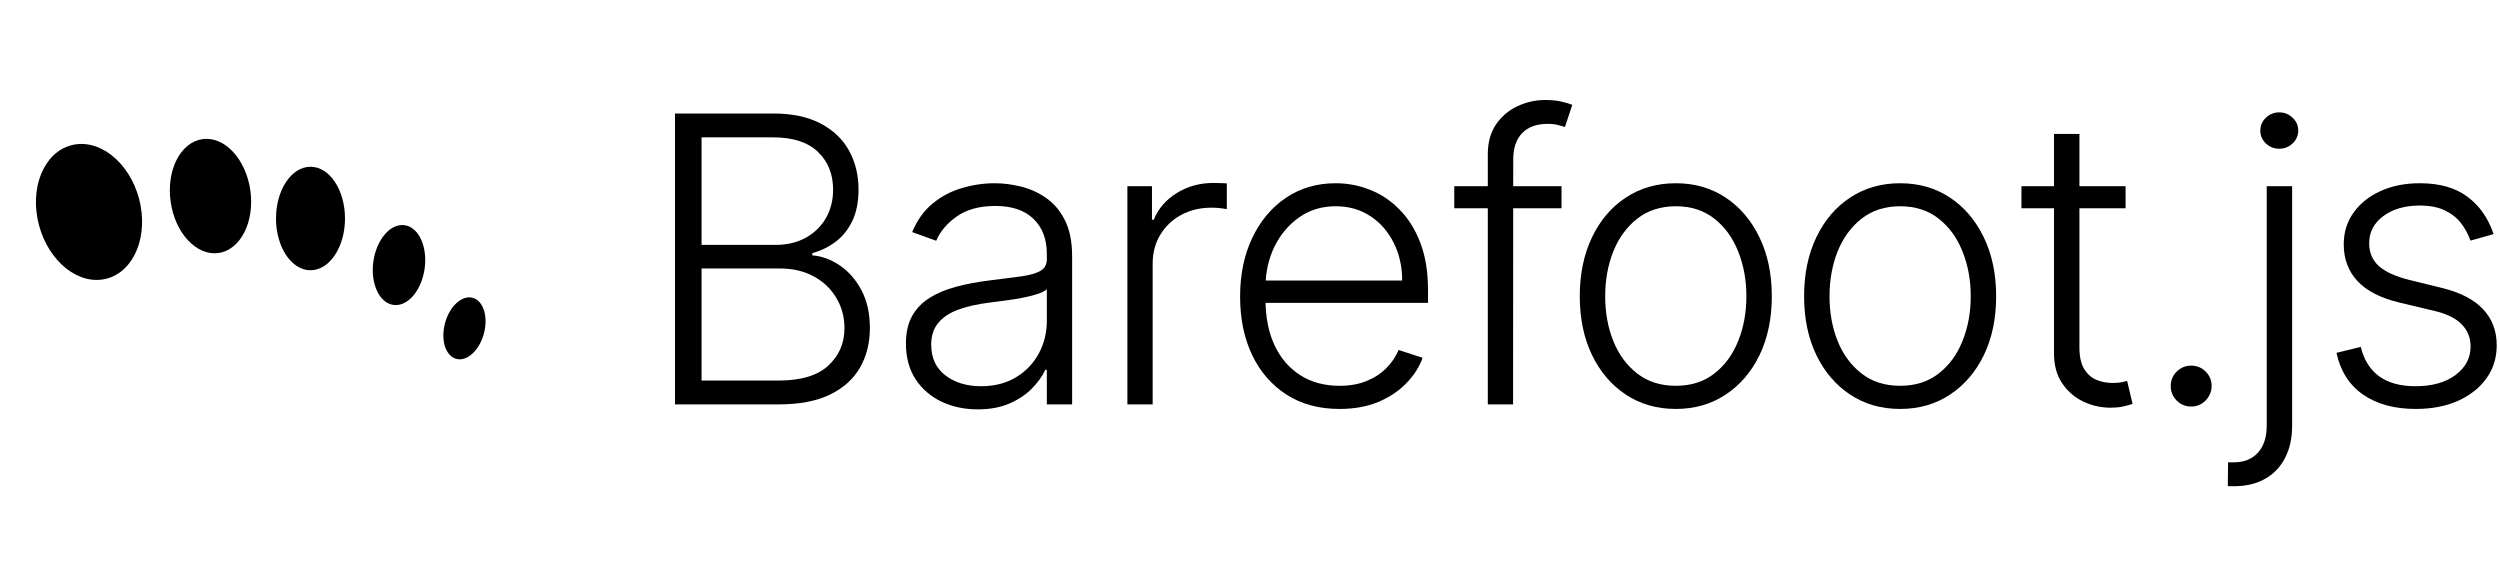
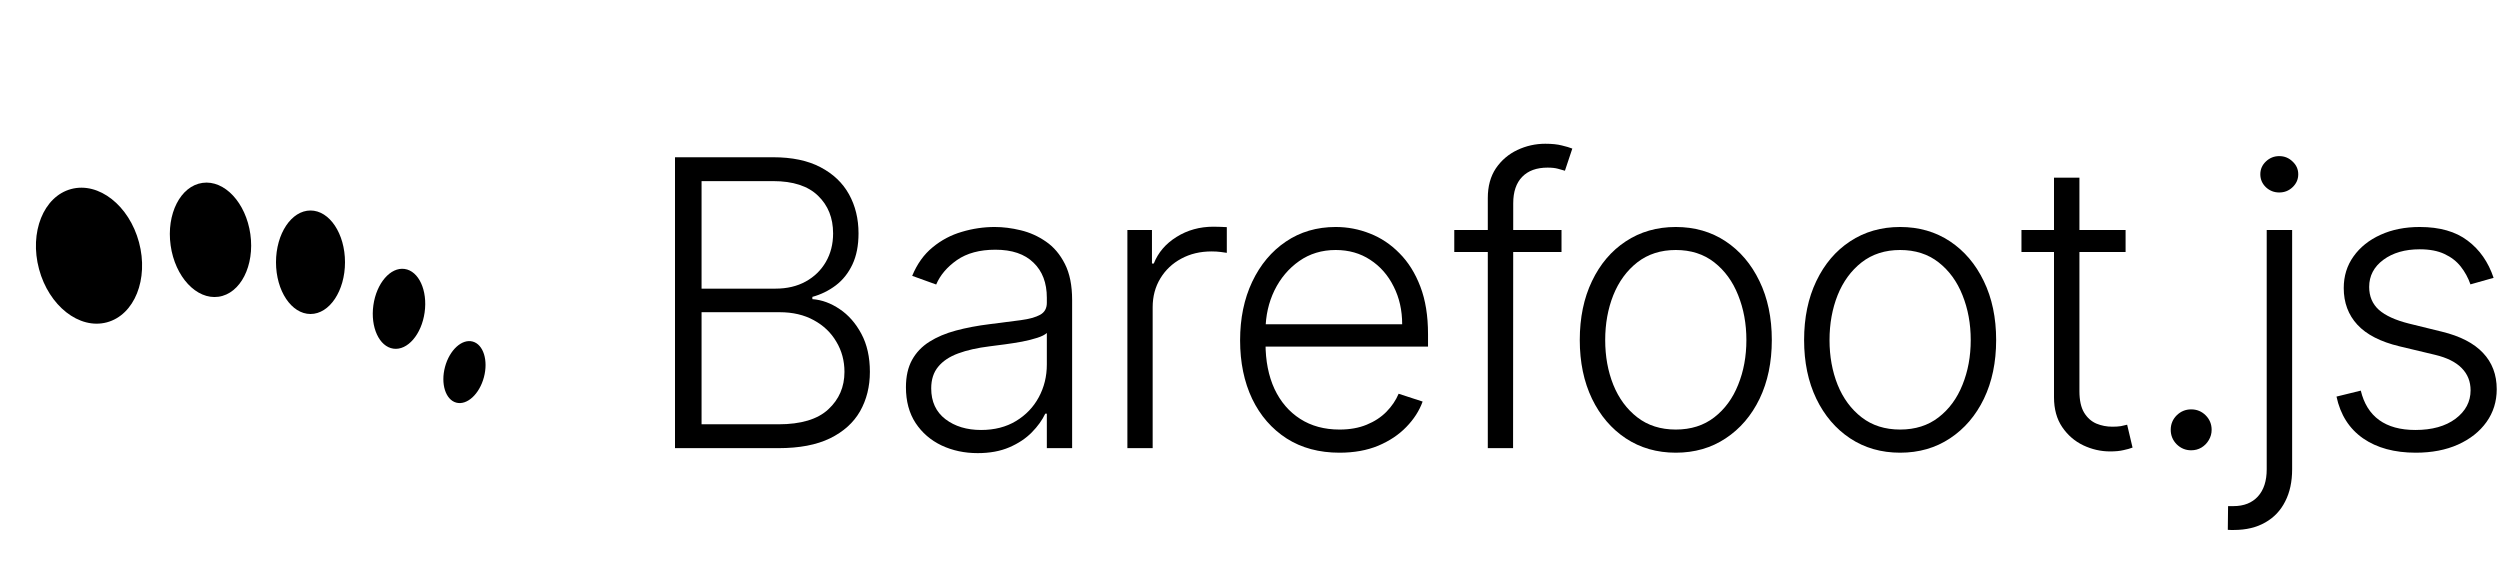
<svg xmlns="http://www.w3.org/2000/svg" viewBox="0 0 200 46" fill="currentColor">
-   <path d="M199.488 18.727L197.636 19.25C197.454 18.727 197.196 18.254 196.863 17.83C196.53 17.405 196.094 17.068 195.556 16.818C195.026 16.568 194.367 16.443 193.579 16.443C192.397 16.443 191.427 16.724 190.67 17.284C189.912 17.845 189.534 18.568 189.534 19.455C189.534 20.205 189.791 20.814 190.306 21.284C190.829 21.746 191.632 22.114 192.715 22.386L195.352 23.034C196.814 23.39 197.909 23.955 198.636 24.727C199.371 25.5 199.738 26.47 199.738 27.636C199.738 28.621 199.465 29.496 198.92 30.261C198.374 31.026 197.613 31.629 196.636 32.068C195.666 32.5 194.541 32.716 193.261 32.716C191.556 32.716 190.151 32.333 189.045 31.568C187.939 30.796 187.23 29.682 186.92 28.227L188.863 27.75C189.113 28.788 189.602 29.572 190.329 30.102C191.064 30.633 192.03 30.898 193.227 30.898C194.568 30.898 195.64 30.599 196.443 30C197.246 29.394 197.647 28.636 197.647 27.727C197.647 27.023 197.412 26.432 196.943 25.955C196.473 25.47 195.761 25.114 194.806 24.886L191.954 24.205C190.439 23.841 189.318 23.265 188.59 22.477C187.863 21.689 187.499 20.712 187.499 19.546C187.499 18.583 187.761 17.739 188.284 17.011C188.806 16.276 189.526 15.701 190.443 15.284C191.359 14.867 192.405 14.659 193.579 14.659C195.177 14.659 196.454 15.023 197.409 15.75C198.371 16.47 199.064 17.462 199.488 18.727Z" fill="currentColor" />
-   <path d="M181.337 14.898H183.371V34.045C183.371 35.038 183.186 35.894 182.815 36.614C182.451 37.341 181.921 37.901 181.224 38.295C180.527 38.697 179.686 38.898 178.701 38.898C178.625 38.898 178.549 38.898 178.474 38.898C178.398 38.898 178.315 38.894 178.224 38.886L178.246 36.989C178.322 36.989 178.394 36.989 178.462 36.989C178.53 36.989 178.602 36.989 178.678 36.989C179.512 36.989 180.163 36.731 180.633 36.216C181.102 35.701 181.337 34.977 181.337 34.045V14.898ZM182.337 11.898C181.928 11.898 181.572 11.758 181.269 11.477C180.974 11.189 180.826 10.845 180.826 10.443C180.826 10.042 180.974 9.701 181.269 9.42C181.572 9.133 181.928 8.989 182.337 8.989C182.754 8.989 183.11 9.133 183.405 9.42C183.708 9.701 183.86 10.042 183.86 10.443C183.86 10.845 183.708 11.189 183.405 11.477C183.11 11.758 182.754 11.898 182.337 11.898Z" fill="currentColor" />
-   <path d="M175.294 32.523C174.847 32.523 174.461 32.364 174.135 32.045C173.817 31.72 173.658 31.333 173.658 30.886C173.658 30.432 173.817 30.046 174.135 29.727C174.461 29.409 174.847 29.25 175.294 29.25C175.749 29.25 176.135 29.409 176.454 29.727C176.772 30.046 176.931 30.432 176.931 30.886C176.931 31.182 176.855 31.455 176.704 31.705C176.56 31.955 176.363 32.155 176.113 32.307C175.87 32.451 175.597 32.523 175.294 32.523Z" fill="currentColor" />
-   <path d="M170.047 14.898V16.659H161.717V14.898H170.047ZM164.32 10.716H166.354V27.796C166.354 28.523 166.479 29.095 166.729 29.511C166.979 29.921 167.305 30.212 167.706 30.386C168.108 30.553 168.536 30.636 168.99 30.636C169.255 30.636 169.483 30.621 169.672 30.591C169.861 30.553 170.028 30.515 170.172 30.477L170.604 32.307C170.407 32.383 170.164 32.451 169.877 32.511C169.589 32.58 169.233 32.614 168.808 32.614C168.066 32.614 167.35 32.451 166.661 32.125C165.979 31.799 165.418 31.314 164.979 30.671C164.539 30.026 164.32 29.227 164.32 28.273V10.716Z" fill="currentColor" />
-   <path d="M152.01 32.716C150.502 32.716 149.169 32.333 148.01 31.568C146.858 30.803 145.957 29.746 145.305 28.398C144.654 27.042 144.328 25.477 144.328 23.705C144.328 21.917 144.654 20.345 145.305 18.989C145.957 17.625 146.858 16.564 148.01 15.807C149.169 15.042 150.502 14.659 152.01 14.659C153.517 14.659 154.847 15.042 155.999 15.807C157.15 16.572 158.052 17.633 158.703 18.989C159.362 20.345 159.692 21.917 159.692 23.705C159.692 25.477 159.366 27.042 158.714 28.398C158.063 29.746 157.158 30.803 155.999 31.568C154.847 32.333 153.517 32.716 152.01 32.716ZM152.01 30.864C153.222 30.864 154.249 30.538 155.089 29.886C155.93 29.235 156.567 28.367 156.999 27.284C157.438 26.201 157.658 25.008 157.658 23.705C157.658 22.401 157.438 21.205 156.999 20.114C156.567 19.023 155.93 18.148 155.089 17.489C154.249 16.83 153.222 16.5 152.01 16.5C150.805 16.5 149.779 16.83 148.93 17.489C148.089 18.148 147.449 19.023 147.01 20.114C146.578 21.205 146.362 22.401 146.362 23.705C146.362 25.008 146.578 26.201 147.01 27.284C147.449 28.367 148.089 29.235 148.93 29.886C149.771 30.538 150.798 30.864 152.01 30.864Z" fill="currentColor" />
-   <path d="M134.064 32.716C132.556 32.716 131.223 32.333 130.064 31.568C128.912 30.803 128.011 29.746 127.359 28.398C126.708 27.042 126.382 25.477 126.382 23.705C126.382 21.917 126.708 20.345 127.359 18.989C128.011 17.625 128.912 16.564 130.064 15.807C131.223 15.042 132.556 14.659 134.064 14.659C135.571 14.659 136.901 15.042 138.052 15.807C139.204 16.572 140.105 17.633 140.757 18.989C141.416 20.345 141.745 21.917 141.745 23.705C141.745 25.477 141.42 27.042 140.768 28.398C140.117 29.746 139.211 30.803 138.052 31.568C136.901 32.333 135.571 32.716 134.064 32.716ZM134.064 30.864C135.276 30.864 136.302 30.538 137.143 29.886C137.984 29.235 138.62 28.367 139.052 27.284C139.492 26.201 139.711 25.008 139.711 23.705C139.711 22.401 139.492 21.205 139.052 20.114C138.62 19.023 137.984 18.148 137.143 17.489C136.302 16.83 135.276 16.5 134.064 16.5C132.859 16.5 131.833 16.83 130.984 17.489C130.143 18.148 129.503 19.023 129.064 20.114C128.632 21.205 128.416 22.401 128.416 23.705C128.416 25.008 128.632 26.201 129.064 27.284C129.503 28.367 130.143 29.235 130.984 29.886C131.825 30.538 132.852 30.864 134.064 30.864Z" fill="currentColor" />
-   <path d="M124.921 14.898V16.659H116.342V14.898H124.921ZM119.024 32.352V12.341C119.024 11.402 119.24 10.61 119.671 9.966C120.111 9.322 120.683 8.833 121.387 8.5C122.092 8.167 122.838 8 123.626 8C124.156 8 124.596 8.045 124.944 8.136C125.3 8.22 125.58 8.303 125.785 8.386L125.194 10.159C125.043 10.114 124.857 10.061 124.637 10C124.418 9.939 124.141 9.909 123.808 9.909C122.929 9.909 122.251 10.155 121.774 10.648C121.296 11.14 121.058 11.845 121.058 12.761L121.046 32.352H119.024Z" fill="currentColor" />
-   <path d="M107.163 32.716C105.534 32.716 104.125 32.337 102.935 31.58C101.746 30.814 100.825 29.758 100.174 28.409C99.53 27.053 99.208 25.492 99.208 23.727C99.208 21.97 99.53 20.409 100.174 19.046C100.825 17.674 101.723 16.602 102.867 15.83C104.019 15.049 105.348 14.659 106.856 14.659C107.803 14.659 108.716 14.833 109.594 15.182C110.473 15.523 111.261 16.049 111.958 16.761C112.663 17.466 113.219 18.356 113.629 19.432C114.038 20.5 114.242 21.765 114.242 23.227V24.227H100.606V22.443H112.174C112.174 21.322 111.947 20.314 111.492 19.421C111.045 18.519 110.42 17.807 109.617 17.284C108.822 16.761 107.901 16.5 106.856 16.5C105.75 16.5 104.776 16.796 103.935 17.386C103.094 17.977 102.435 18.758 101.958 19.727C101.488 20.697 101.25 21.758 101.242 22.909V23.977C101.242 25.364 101.481 26.576 101.958 27.614C102.443 28.644 103.129 29.443 104.015 30.011C104.901 30.58 105.95 30.864 107.163 30.864C107.988 30.864 108.712 30.735 109.333 30.477C109.962 30.22 110.488 29.875 110.913 29.443C111.344 29.004 111.67 28.523 111.89 28L113.81 28.625C113.545 29.36 113.11 30.038 112.504 30.659C111.905 31.28 111.155 31.78 110.254 32.159C109.36 32.53 108.329 32.716 107.163 32.716Z" fill="currentColor" />
-   <path d="M90.191 32.352V14.898H92.157V17.58H92.304C92.653 16.701 93.259 15.992 94.123 15.455C94.994 14.909 95.979 14.636 97.077 14.636C97.244 14.636 97.429 14.64 97.634 14.648C97.838 14.655 98.009 14.663 98.145 14.671V16.727C98.054 16.712 97.895 16.689 97.668 16.659C97.441 16.629 97.195 16.614 96.929 16.614C96.02 16.614 95.21 16.807 94.498 17.193C93.793 17.572 93.236 18.099 92.827 18.773C92.418 19.447 92.213 20.216 92.213 21.08V32.352H90.191Z" fill="currentColor" />
-   <path d="M78.213 32.75C77.16 32.75 76.198 32.545 75.327 32.136C74.456 31.72 73.763 31.121 73.247 30.341C72.732 29.553 72.475 28.599 72.475 27.477C72.475 26.614 72.638 25.886 72.963 25.296C73.289 24.705 73.751 24.22 74.35 23.841C74.948 23.462 75.656 23.163 76.475 22.943C77.293 22.724 78.194 22.553 79.179 22.432C80.156 22.311 80.982 22.205 81.656 22.114C82.338 22.023 82.857 21.879 83.213 21.682C83.569 21.485 83.747 21.167 83.747 20.727V20.318C83.747 19.129 83.391 18.193 82.679 17.511C81.975 16.822 80.96 16.477 79.634 16.477C78.376 16.477 77.35 16.754 76.554 17.307C75.766 17.86 75.213 18.511 74.895 19.261L72.975 18.568C73.369 17.614 73.914 16.852 74.611 16.284C75.308 15.708 76.088 15.296 76.952 15.046C77.816 14.788 78.691 14.659 79.577 14.659C80.244 14.659 80.937 14.746 81.656 14.921C82.384 15.095 83.058 15.398 83.679 15.83C84.3 16.254 84.804 16.849 85.191 17.614C85.577 18.371 85.77 19.333 85.77 20.5V32.352H83.747V29.591H83.622C83.38 30.106 83.02 30.606 82.543 31.091C82.066 31.576 81.467 31.974 80.747 32.284C80.028 32.595 79.183 32.75 78.213 32.75ZM78.486 30.898C79.562 30.898 80.494 30.659 81.281 30.182C82.069 29.705 82.675 29.072 83.1 28.284C83.531 27.489 83.747 26.614 83.747 25.659V23.136C83.596 23.28 83.342 23.409 82.986 23.523C82.638 23.636 82.232 23.739 81.77 23.83C81.316 23.913 80.861 23.985 80.406 24.046C79.952 24.106 79.543 24.159 79.179 24.205C78.194 24.326 77.353 24.515 76.656 24.773C75.96 25.03 75.425 25.386 75.054 25.841C74.683 26.288 74.497 26.864 74.497 27.568C74.497 28.629 74.876 29.451 75.634 30.034C76.391 30.61 77.342 30.898 78.486 30.898Z" fill="currentColor" />
-   <path d="M54 32.352V9.08H61.852C63.367 9.08 64.629 9.345 65.636 9.875C66.651 10.405 67.413 11.129 67.921 12.046C68.428 12.962 68.682 14.004 68.682 15.171C68.682 16.14 68.519 16.97 68.193 17.659C67.867 18.349 67.424 18.905 66.864 19.33C66.303 19.754 65.678 20.061 64.989 20.25V20.432C65.739 20.485 66.466 20.75 67.171 21.227C67.875 21.697 68.454 22.356 68.909 23.205C69.364 24.053 69.591 25.068 69.591 26.25C69.591 27.424 69.329 28.474 68.807 29.398C68.284 30.314 67.481 31.038 66.398 31.568C65.322 32.091 63.951 32.352 62.284 32.352H54ZM56.125 30.443H62.284C64.079 30.443 65.405 30.046 66.261 29.25C67.125 28.455 67.557 27.455 67.557 26.25C67.557 25.364 67.341 24.561 66.909 23.841C66.485 23.114 65.883 22.538 65.102 22.114C64.329 21.689 63.42 21.477 62.375 21.477H56.125V30.443ZM56.125 19.591H62.045C62.962 19.591 63.765 19.402 64.454 19.023C65.144 18.644 65.682 18.121 66.068 17.455C66.454 16.788 66.648 16.027 66.648 15.171C66.648 13.936 66.246 12.932 65.443 12.159C64.64 11.379 63.443 10.989 61.852 10.989H56.125V19.591Z" fill="currentColor" />
-   <path d="M8.549 22.287C10.758 21.695 11.909 18.828 11.12 15.883C10.331 12.939 7.901 11.031 5.692 11.623C3.484 12.215 2.333 15.082 3.122 18.026C3.911 20.971 6.341 22.878 8.549 22.287Z" fill="currentColor" />
-   <path d="M17.48 20.24C19.241 19.992 20.382 17.752 20.029 15.237C19.675 12.721 17.961 10.882 16.2 11.13C14.439 11.377 13.298 13.617 13.651 16.133C14.005 18.649 15.719 20.488 17.48 20.24Z" fill="currentColor" />
-   <path d="M24.84 21.62C26.364 21.62 27.6 19.767 27.6 17.48C27.6 15.194 26.364 13.34 24.84 13.34C23.316 13.34 22.08 15.194 22.08 17.48C22.08 19.767 23.316 21.62 24.84 21.62Z" fill="currentColor" />
-   <path d="M31.472 24.393C32.604 24.552 33.723 23.254 33.97 21.493C34.218 19.732 33.5 18.175 32.368 18.016C31.236 17.857 30.118 19.156 29.87 20.917C29.623 22.678 30.34 24.234 31.472 24.393Z" fill="currentColor" />
-   <path d="M36.502 28.711C37.361 28.941 38.351 28.033 38.712 26.684C39.074 25.334 38.671 24.053 37.812 23.823C36.953 23.593 35.964 24.501 35.602 25.85C35.24 27.2 35.644 28.481 36.502 28.711Z" fill="currentColor" />
+   <path d="M199.488 22.227L197.636 22.75C197.454 22.227 197.196 21.754 196.863 21.33C196.53 20.905 196.094 20.568 195.556 20.318C195.026 20.068 194.367 19.943 193.579 19.943C192.397 19.943 191.427 20.224 190.67 20.784C189.912 21.345 189.534 22.068 189.534 22.955C189.534 23.705 189.791 24.314 190.306 24.784C190.829 25.246 191.632 25.614 192.715 25.886L195.352 26.534C196.814 26.89 197.909 27.455 198.636 28.227C199.371 29 199.738 29.97 199.738 31.136C199.738 32.121 199.465 32.996 198.92 33.761C198.374 34.526 197.613 35.129 196.636 35.568C195.666 36 194.541 36.216 193.261 36.216C191.556 36.216 190.151 35.833 189.045 35.068C187.939 34.295 187.23 33.182 186.92 31.727L188.863 31.25C189.113 32.288 189.602 33.072 190.329 33.602C191.064 34.133 192.03 34.398 193.227 34.398C194.568 34.398 195.64 34.099 196.443 33.5C197.246 32.894 197.647 32.136 197.647 31.227C197.647 30.523 197.412 29.932 196.943 29.455C196.473 28.97 195.761 28.614 194.806 28.386L191.954 27.705C190.439 27.341 189.318 26.765 188.59 25.977C187.863 25.189 187.499 24.212 187.499 23.046C187.499 22.083 187.761 21.239 188.284 20.511C188.806 19.776 189.526 19.201 190.443 18.784C191.359 18.367 192.405 18.159 193.579 18.159C195.177 18.159 196.454 18.523 197.409 19.25C198.371 19.97 199.064 20.962 199.488 22.227Z" fill="currentColor" />
+   <path d="M181.337 18.398H183.371V37.545C183.371 38.538 183.186 39.394 182.815 40.114C182.451 40.841 181.921 41.401 181.224 41.795C180.527 42.197 179.686 42.398 178.701 42.398C178.625 42.398 178.549 42.398 178.474 42.398C178.398 42.398 178.315 42.394 178.224 42.386L178.246 40.489C178.322 40.489 178.394 40.489 178.462 40.489C178.53 40.489 178.602 40.489 178.678 40.489C179.512 40.489 180.163 40.231 180.633 39.716C181.102 39.201 181.337 38.477 181.337 37.545V18.398ZM182.337 15.398C181.928 15.398 181.572 15.258 181.269 14.977C180.974 14.689 180.826 14.345 180.826 13.943C180.826 13.542 180.974 13.201 181.269 12.921C181.572 12.633 181.928 12.489 182.337 12.489C182.754 12.489 183.11 12.633 183.405 12.921C183.708 13.201 183.86 13.542 183.86 13.943C183.86 14.345 183.708 14.689 183.405 14.977C183.11 15.258 182.754 15.398 182.337 15.398Z" fill="currentColor" />
+   <path d="M175.294 36.023C174.847 36.023 174.461 35.864 174.135 35.545C173.817 35.22 173.658 34.833 173.658 34.386C173.658 33.932 173.817 33.545 174.135 33.227C174.461 32.909 174.847 32.75 175.294 32.75C175.749 32.75 176.135 32.909 176.454 33.227C176.772 33.545 176.931 33.932 176.931 34.386C176.931 34.682 176.855 34.955 176.704 35.205C176.56 35.455 176.363 35.655 176.113 35.807C175.87 35.951 175.597 36.023 175.294 36.023Z" fill="currentColor" />
+   <path d="M170.047 18.398V20.159H161.717V18.398H170.047ZM164.32 14.216H166.354V31.296C166.354 32.023 166.479 32.595 166.729 33.011C166.979 33.42 167.305 33.712 167.706 33.886C168.108 34.053 168.536 34.136 168.99 34.136C169.255 34.136 169.483 34.121 169.672 34.091C169.861 34.053 170.028 34.015 170.172 33.977L170.604 35.807C170.407 35.883 170.164 35.951 169.877 36.011C169.589 36.08 169.233 36.114 168.808 36.114C168.066 36.114 167.35 35.951 166.661 35.625C165.979 35.299 165.418 34.814 164.979 34.17C164.539 33.526 164.32 32.727 164.32 31.773V14.216Z" fill="currentColor" />
+   <path d="M152.01 36.216C150.502 36.216 149.169 35.833 148.01 35.068C146.858 34.303 145.957 33.246 145.305 31.898C144.654 30.542 144.328 28.977 144.328 27.205C144.328 25.417 144.654 23.845 145.305 22.489C145.957 21.125 146.858 20.064 148.01 19.307C149.169 18.542 150.502 18.159 152.01 18.159C153.517 18.159 154.847 18.542 155.999 19.307C157.15 20.072 158.052 21.133 158.703 22.489C159.362 23.845 159.692 25.417 159.692 27.205C159.692 28.977 159.366 30.542 158.714 31.898C158.063 33.246 157.158 34.303 155.999 35.068C154.847 35.833 153.517 36.216 152.01 36.216ZM152.01 34.364C153.222 34.364 154.249 34.038 155.089 33.386C155.93 32.735 156.567 31.867 156.999 30.784C157.438 29.701 157.658 28.508 157.658 27.205C157.658 25.901 157.438 24.705 156.999 23.614C156.567 22.523 155.93 21.648 155.089 20.989C154.249 20.33 153.222 20 152.01 20C150.805 20 149.779 20.33 148.93 20.989C148.089 21.648 147.449 22.523 147.01 23.614C146.578 24.705 146.362 25.901 146.362 27.205C146.362 28.508 146.578 29.701 147.01 30.784C147.449 31.867 148.089 32.735 148.93 33.386C149.771 34.038 150.798 34.364 152.01 34.364Z" fill="currentColor" />
+   <path d="M134.064 36.216C132.556 36.216 131.223 35.833 130.064 35.068C128.912 34.303 128.011 33.246 127.359 31.898C126.708 30.542 126.382 28.977 126.382 27.205C126.382 25.417 126.708 23.845 127.359 22.489C128.011 21.125 128.912 20.064 130.064 19.307C131.223 18.542 132.556 18.159 134.064 18.159C135.571 18.159 136.901 18.542 138.052 19.307C139.204 20.072 140.105 21.133 140.757 22.489C141.416 23.845 141.745 25.417 141.745 27.205C141.745 28.977 141.42 30.542 140.768 31.898C140.117 33.246 139.211 34.303 138.052 35.068C136.901 35.833 135.571 36.216 134.064 36.216ZM134.064 34.364C135.276 34.364 136.302 34.038 137.143 33.386C137.984 32.735 138.62 31.867 139.052 30.784C139.492 29.701 139.711 28.508 139.711 27.205C139.711 25.901 139.492 24.705 139.052 23.614C138.62 22.523 137.984 21.648 137.143 20.989C136.302 20.33 135.276 20 134.064 20C132.859 20 131.833 20.33 130.984 20.989C130.143 21.648 129.503 22.523 129.064 23.614C128.632 24.705 128.416 25.901 128.416 27.205C128.416 28.508 128.632 29.701 129.064 30.784C129.503 31.867 130.143 32.735 130.984 33.386C131.825 34.038 132.852 34.364 134.064 34.364Z" fill="currentColor" />
+   <path d="M124.921 18.398V20.159H116.342V18.398H124.921ZM119.024 35.852V15.841C119.024 14.902 119.24 14.11 119.671 13.466C120.111 12.822 120.683 12.333 121.387 12C122.092 11.667 122.838 11.5 123.626 11.5C124.156 11.5 124.596 11.546 124.944 11.636C125.3 11.72 125.58 11.803 125.785 11.886L125.194 13.659C125.043 13.614 124.857 13.561 124.637 13.5C124.418 13.439 124.141 13.409 123.808 13.409C122.929 13.409 122.251 13.655 121.774 14.148C121.296 14.64 121.058 15.345 121.058 16.261L121.046 35.852H119.024Z" fill="currentColor" />
+   <path d="M107.163 36.216C105.534 36.216 104.125 35.837 102.935 35.08C101.746 34.314 100.825 33.258 100.174 31.909C99.53 30.553 99.208 28.992 99.208 27.227C99.208 25.47 99.53 23.909 100.174 22.546C100.825 21.174 101.723 20.102 102.867 19.33C104.019 18.549 105.348 18.159 106.856 18.159C107.803 18.159 108.716 18.333 109.594 18.682C110.473 19.023 111.261 19.549 111.958 20.261C112.663 20.966 113.219 21.856 113.629 22.932C114.038 24 114.242 25.265 114.242 26.727V27.727H100.606V25.943H112.174C112.174 24.822 111.947 23.814 111.492 22.921C111.045 22.019 110.42 21.307 109.617 20.784C108.822 20.261 107.901 20 106.856 20C105.75 20 104.776 20.296 103.935 20.886C103.094 21.477 102.435 22.258 101.958 23.227C101.488 24.197 101.25 25.258 101.242 26.409V27.477C101.242 28.864 101.481 30.076 101.958 31.114C102.443 32.144 103.129 32.943 104.015 33.511C104.901 34.08 105.95 34.364 107.163 34.364C107.988 34.364 108.712 34.235 109.333 33.977C109.962 33.72 110.488 33.375 110.913 32.943C111.344 32.504 111.67 32.023 111.89 31.5L113.81 32.125C113.545 32.86 113.11 33.538 112.504 34.159C111.905 34.78 111.155 35.28 110.254 35.659C109.36 36.03 108.329 36.216 107.163 36.216Z" fill="currentColor" />
+   <path d="M90.191 35.852V18.398H92.157V21.08H92.304C92.653 20.201 93.259 19.492 94.123 18.955C94.994 18.409 95.979 18.136 97.077 18.136C97.244 18.136 97.429 18.14 97.634 18.148C97.838 18.155 98.009 18.163 98.145 18.171V20.227C98.054 20.212 97.895 20.189 97.668 20.159C97.441 20.129 97.195 20.114 96.929 20.114C96.02 20.114 95.21 20.307 94.498 20.693C93.793 21.072 93.236 21.599 92.827 22.273C92.418 22.947 92.213 23.716 92.213 24.58V35.852H90.191Z" fill="currentColor" />
+   <path d="M78.213 36.25C77.16 36.25 76.198 36.045 75.327 35.636C74.456 35.22 73.763 34.621 73.247 33.841C72.732 33.053 72.475 32.099 72.475 30.977C72.475 30.114 72.638 29.386 72.963 28.796C73.289 28.205 73.751 27.72 74.35 27.341C74.948 26.962 75.656 26.663 76.475 26.443C77.293 26.224 78.194 26.053 79.179 25.932C80.156 25.811 80.982 25.705 81.656 25.614C82.338 25.523 82.857 25.379 83.213 25.182C83.569 24.985 83.747 24.667 83.747 24.227V23.818C83.747 22.629 83.391 21.693 82.679 21.011C81.975 20.322 80.96 19.977 79.634 19.977C78.376 19.977 77.35 20.254 76.554 20.807C75.766 21.36 75.213 22.011 74.895 22.761L72.975 22.068C73.369 21.114 73.914 20.352 74.611 19.784C75.308 19.208 76.088 18.796 76.952 18.546C77.816 18.288 78.691 18.159 79.577 18.159C80.244 18.159 80.937 18.246 81.656 18.421C82.384 18.595 83.058 18.898 83.679 19.33C84.3 19.754 84.804 20.349 85.191 21.114C85.577 21.871 85.77 22.833 85.77 24V35.852H83.747V33.091H83.622C83.38 33.606 83.02 34.106 82.543 34.591C82.066 35.076 81.467 35.474 80.747 35.784C80.028 36.095 79.183 36.25 78.213 36.25ZM78.486 34.398C79.562 34.398 80.494 34.159 81.281 33.682C82.069 33.205 82.675 32.572 83.1 31.784C83.531 30.989 83.747 30.114 83.747 29.159V26.636C83.596 26.78 83.342 26.909 82.986 27.023C82.638 27.136 82.232 27.239 81.77 27.33C81.316 27.413 80.861 27.485 80.406 27.546C79.952 27.606 79.543 27.659 79.179 27.705C78.194 27.826 77.353 28.015 76.656 28.273C75.96 28.53 75.425 28.886 75.054 29.341C74.683 29.788 74.497 30.364 74.497 31.068C74.497 32.129 74.876 32.951 75.634 33.534C76.391 34.11 77.342 34.398 78.486 34.398Z" fill="currentColor" />
+   <path d="M54 35.852V12.58H61.852C63.367 12.58 64.629 12.845 65.636 13.375C66.651 13.905 67.413 14.629 67.921 15.546C68.428 16.462 68.682 17.504 68.682 18.671C68.682 19.64 68.519 20.47 68.193 21.159C67.867 21.849 67.424 22.405 66.864 22.83C66.303 23.254 65.678 23.561 64.989 23.75V23.932C65.739 23.985 66.466 24.25 67.171 24.727C67.875 25.197 68.454 25.856 68.909 26.705C69.364 27.553 69.591 28.568 69.591 29.75C69.591 30.924 69.329 31.974 68.807 32.898C68.284 33.814 67.481 34.538 66.398 35.068C65.322 35.591 63.951 35.852 62.284 35.852H54ZM56.125 33.943H62.284C64.079 33.943 65.405 33.545 66.261 32.75C67.125 31.955 67.557 30.955 67.557 29.75C67.557 28.864 67.341 28.061 66.909 27.341C66.485 26.614 65.883 26.038 65.102 25.614C64.329 25.189 63.42 24.977 62.375 24.977H56.125V33.943ZM56.125 23.091H62.045C62.962 23.091 63.765 22.902 64.454 22.523C65.144 22.144 65.682 21.621 66.068 20.955C66.454 20.288 66.648 19.527 66.648 18.671C66.648 17.436 66.246 16.432 65.443 15.659C64.64 14.879 63.443 14.489 61.852 14.489H56.125V23.091Z" fill="currentColor" />
+   <path d="M8.55 25.787C10.758 25.195 11.909 22.328 11.12 19.383C10.331 16.439 7.901 14.531 5.692 15.123C3.484 15.715 2.333 18.582 3.122 21.526C3.911 24.471 6.341 26.378 8.55 25.787Z" fill="currentColor" />
+   <path d="M17.48 23.74C19.241 23.492 20.382 21.252 20.029 18.737C19.675 16.221 17.961 14.382 16.2 14.63C14.439 14.877 13.298 17.117 13.651 19.633C14.005 22.149 15.719 23.988 17.48 23.74Z" fill="currentColor" />
+   <path d="M24.84 25.12C26.364 25.12 27.6 23.267 27.6 20.98C27.6 18.694 26.364 16.84 24.84 16.84C23.316 16.84 22.08 18.694 22.08 20.98C22.08 23.267 23.316 25.12 24.84 25.12Z" fill="currentColor" />
+   <path d="M31.472 27.893C32.604 28.052 33.723 26.754 33.97 24.993C34.218 23.232 33.5 21.675 32.368 21.516C31.236 21.357 30.118 22.656 29.87 24.417C29.623 26.178 30.34 27.734 31.472 27.893Z" fill="currentColor" />
+   <path d="M36.502 32.211C37.361 32.441 38.351 31.533 38.712 30.184C39.074 28.834 38.671 27.553 37.812 27.323C36.953 27.093 35.964 28.001 35.602 29.35C35.24 30.7 35.644 31.981 36.502 32.211Z" fill="currentColor" />
</svg>
